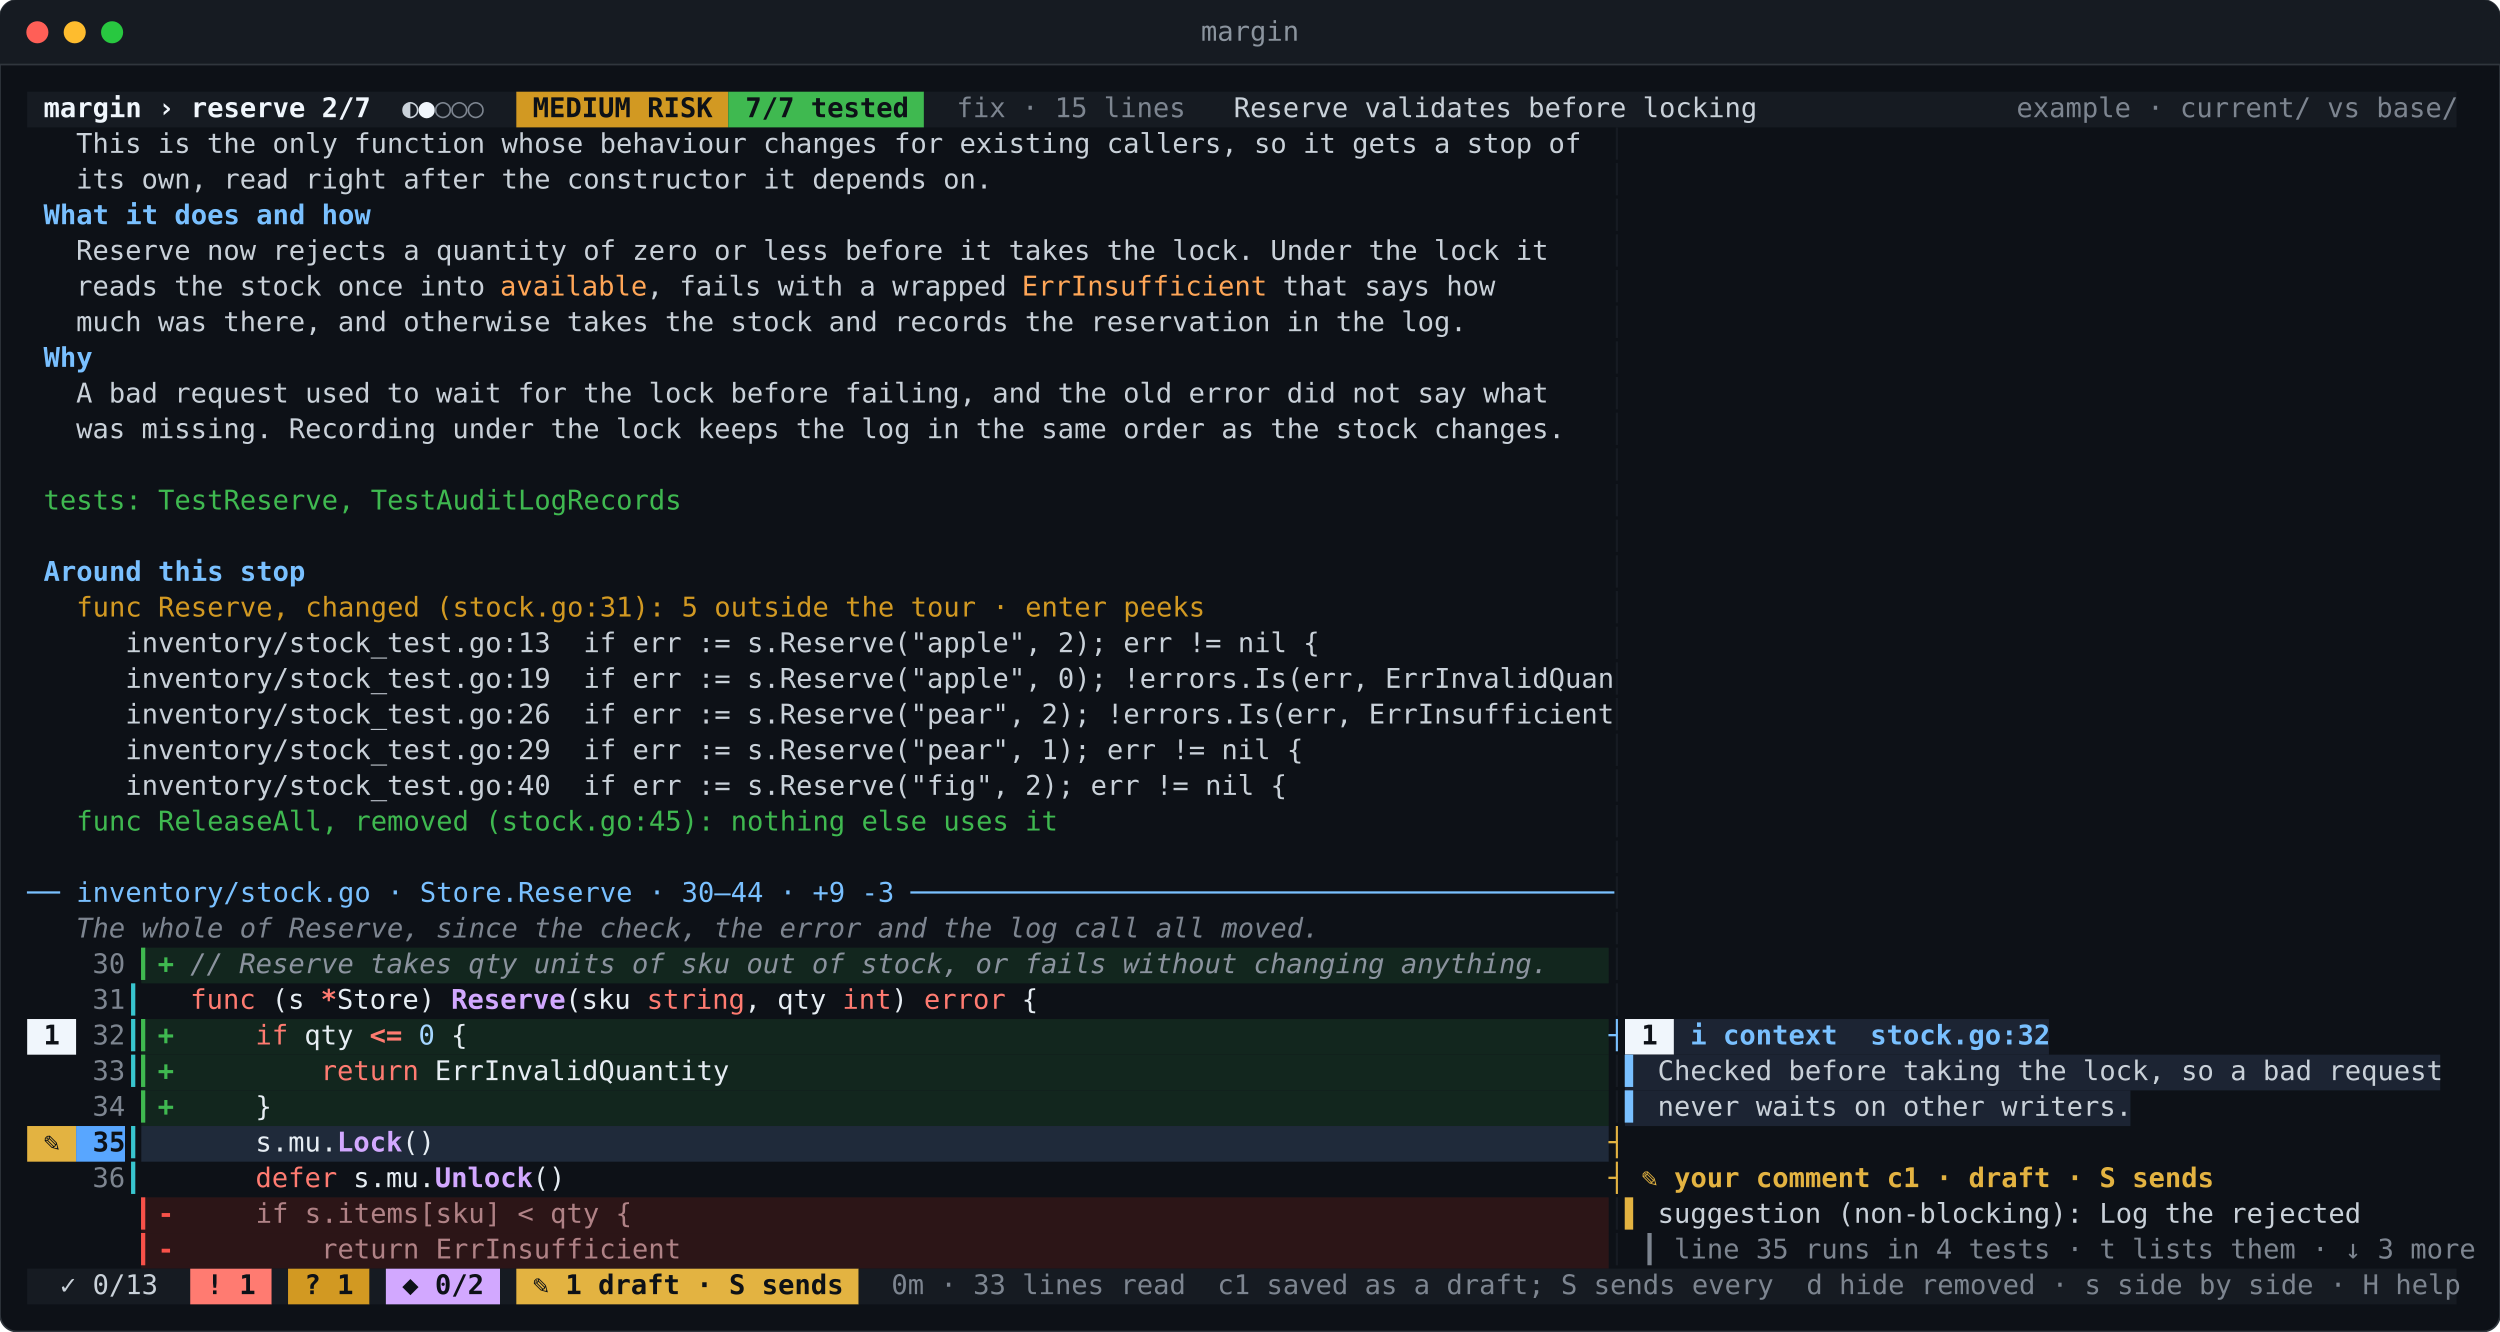
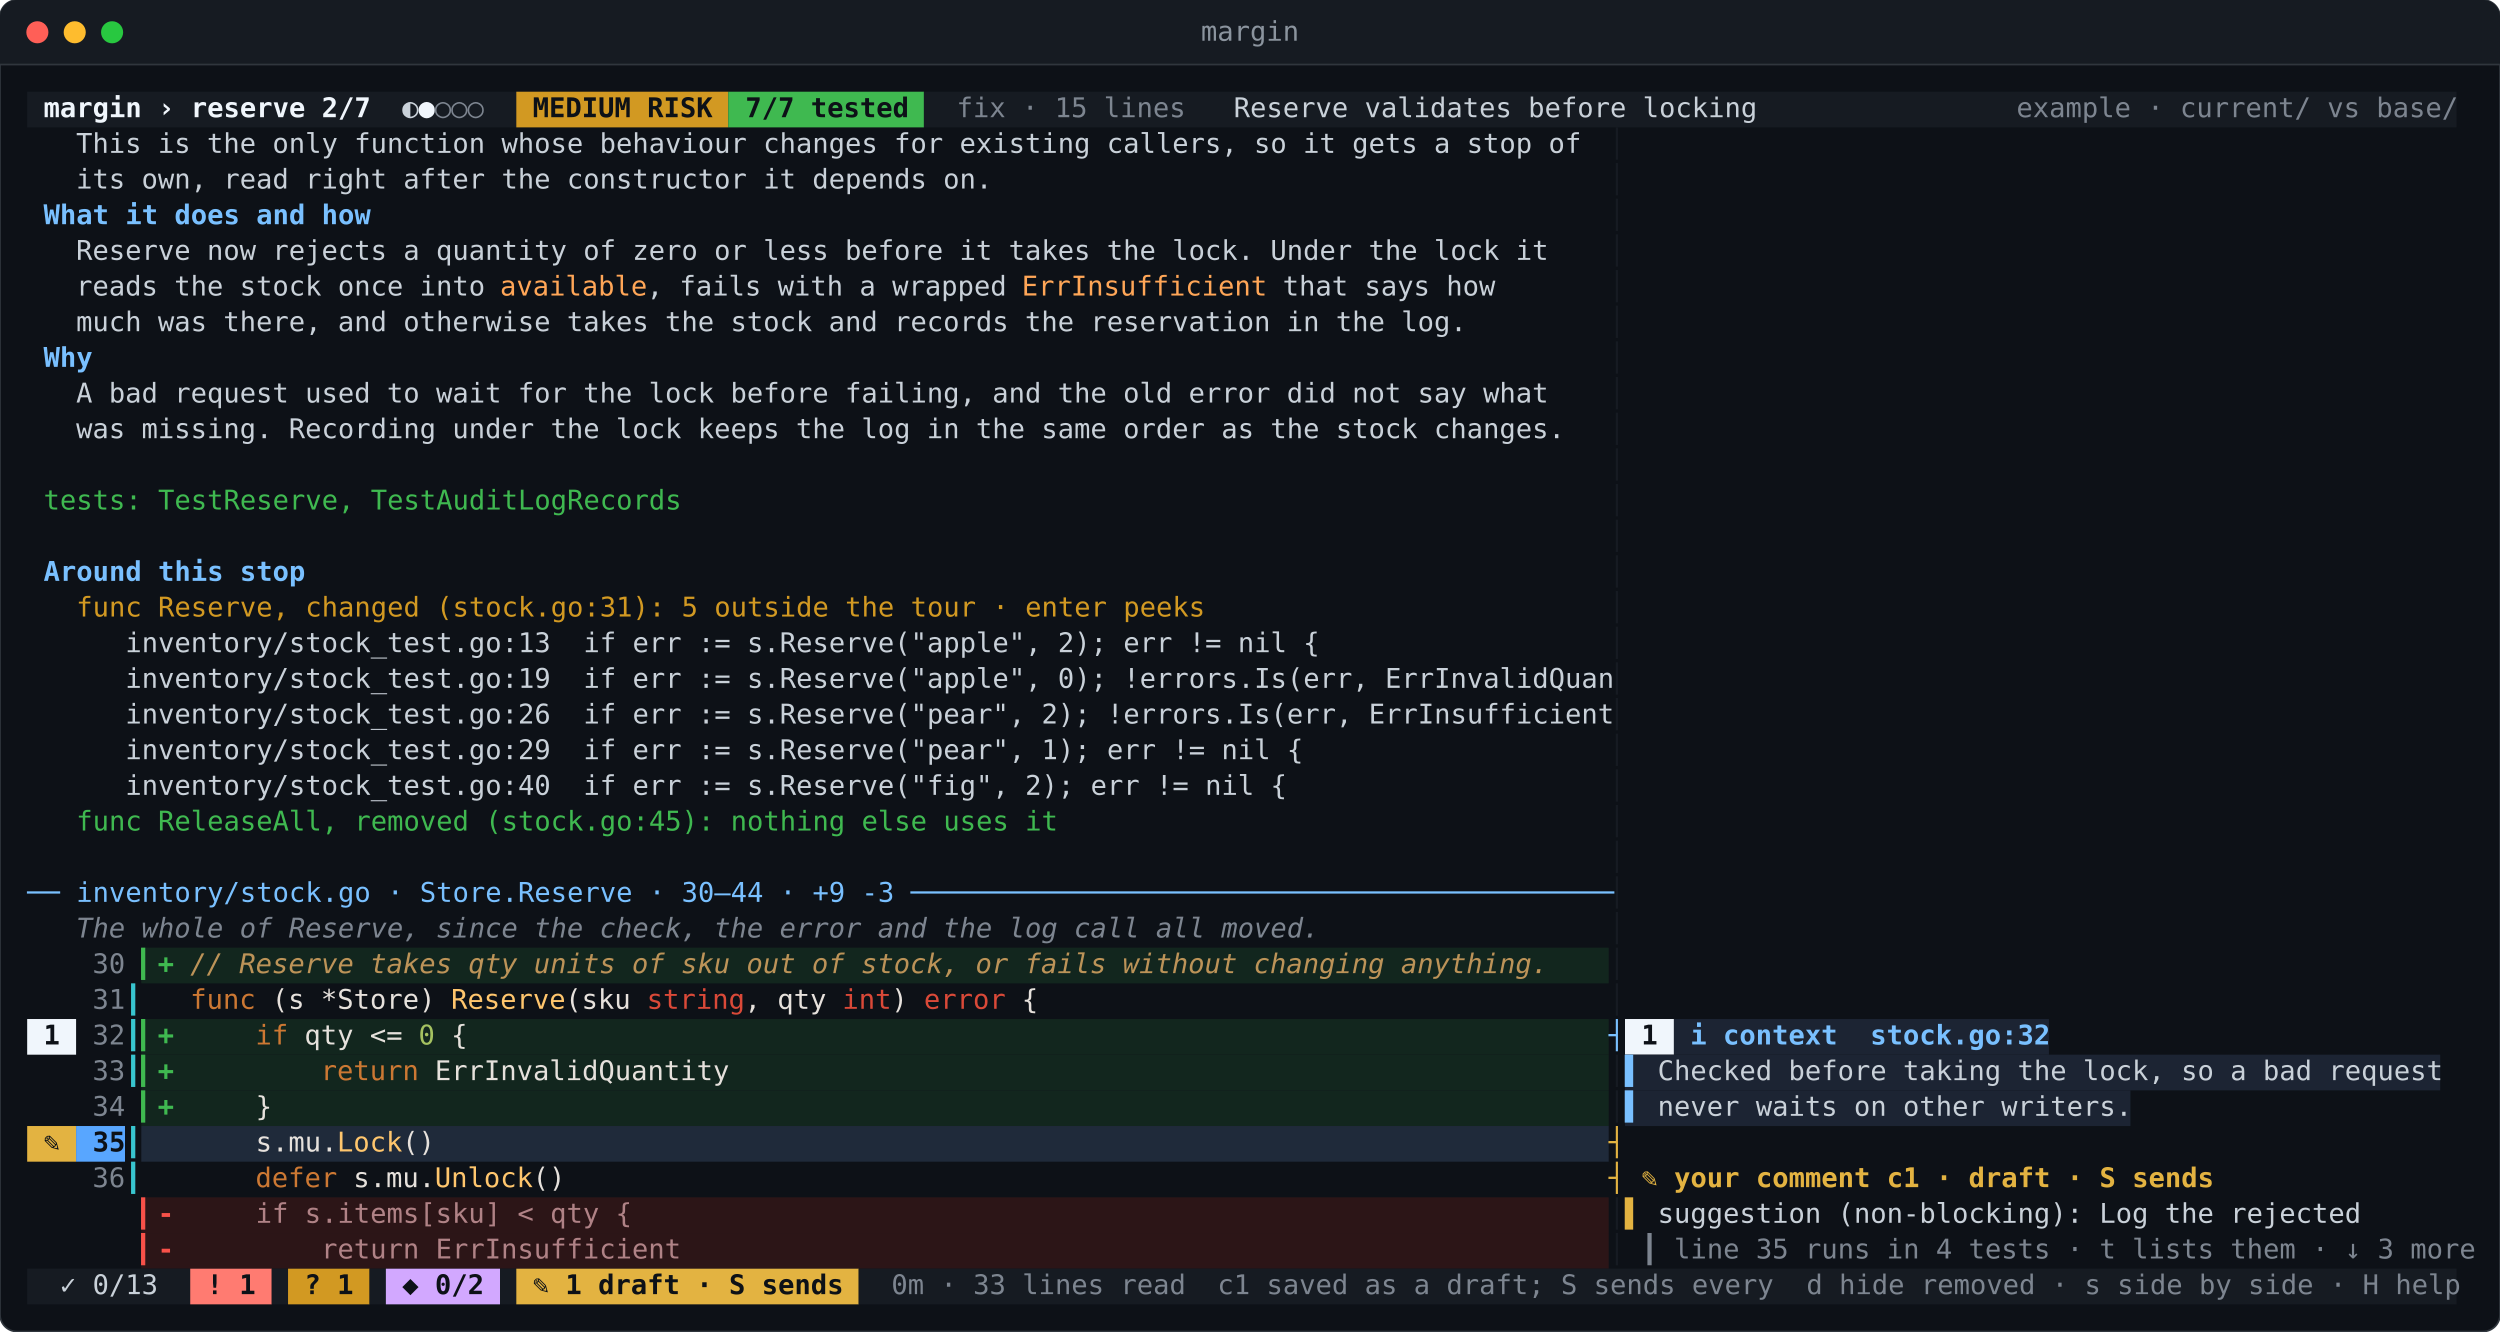
<svg xmlns="http://www.w3.org/2000/svg" xml:space="preserve" width="1472" height="784" viewBox="0 0 1472 784">
  <style>text{font-family:"JetBrains Mono","SF Mono",Menlo,Consolas,"DejaVu Sans Mono",monospace;font-size:16px;white-space:pre}</style>
  <rect width="1472" height="784" rx="10" fill="#0d1117" stroke="#30363d" />
  <rect width="1472" height="38" rx="10" fill="#161b22" />
  <rect y="28" width="1472" height="10" fill="#161b22" />
  <line x1="0" y1="38" x2="1472" y2="38" stroke="#30363d" />
  <circle cx="22" cy="19.0" r="6.5" fill="#ff5f57" />
  <circle cx="44" cy="19.0" r="6.5" fill="#febc2e" />
  <circle cx="66" cy="19.0" r="6.5" fill="#28c840" />
  <text x="736.0" y="24.0" text-anchor="middle" fill="#8b949e">margin</text>
  <rect x="16.0" y="54" width="288.0" height="21" fill="#161b22" />
  <rect x="304.0" y="54" width="124.8" height="21" fill="#d29922" />
  <rect x="428.8" y="54" width="115.2" height="21" fill="#3fb950" />
  <rect x="544.0" y="54" width="902.4" height="21" fill="#161b22" />
  <text x="16.0" y="69" textLength="220.8" lengthAdjust="spacingAndGlyphs" fill="#f0f6fc" font-weight="bold"> margin › reserve 2/7  </text>
  <text x="236.8" y="69" textLength="9.6" lengthAdjust="spacingAndGlyphs" fill="#c9d1d9">◐</text>
  <text x="246.4" y="69" textLength="9.6" lengthAdjust="spacingAndGlyphs" fill="#f0f6fc">●</text>
  <text x="256.0" y="69" textLength="28.8" lengthAdjust="spacingAndGlyphs" fill="#7d8590">○○○</text>
  <text x="304.0" y="69" textLength="240.0" lengthAdjust="spacingAndGlyphs" fill="#0d1117" font-weight="bold"> MEDIUM RISK  7/7 tested </text>
  <text x="553.6" y="69" textLength="172.8" lengthAdjust="spacingAndGlyphs" fill="#7d8590"> fix · 15 lines   </text>
  <text x="726.4" y="69" textLength="307.2" lengthAdjust="spacingAndGlyphs" fill="#c9d1d9">Reserve validates before locking</text>
  <text x="1168.0" y="69" textLength="278.4" lengthAdjust="spacingAndGlyphs" fill="#7d8590">  example · current/ vs base/</text>
  <text x="44.8" y="90" textLength="883.2" lengthAdjust="spacingAndGlyphs" fill="#c9d1d9">This is the only function whose behaviour changes for existing callers, so it gets a stop of</text>
  <text x="947.2" y="90" textLength="9.6" lengthAdjust="spacingAndGlyphs" fill="#161b22">│</text>
  <text x="44.8" y="111" textLength="537.6" lengthAdjust="spacingAndGlyphs" fill="#c9d1d9">its own, read right after the constructor it depends on.</text>
  <text x="947.2" y="111" textLength="9.6" lengthAdjust="spacingAndGlyphs" fill="#161b22">│</text>
  <text x="16.0" y="132" textLength="201.6" lengthAdjust="spacingAndGlyphs" fill="#79c0ff" font-weight="bold"> What it does and how</text>
  <text x="947.2" y="132" textLength="9.6" lengthAdjust="spacingAndGlyphs" fill="#161b22">│</text>
  <text x="44.8" y="153" textLength="864.0" lengthAdjust="spacingAndGlyphs" fill="#c9d1d9">Reserve now rejects a quantity of zero or less before it takes the lock. Under the lock it</text>
  <text x="947.2" y="153" textLength="9.6" lengthAdjust="spacingAndGlyphs" fill="#161b22">│</text>
  <text x="44.8" y="174" textLength="249.6" lengthAdjust="spacingAndGlyphs" fill="#c9d1d9">reads the stock once into </text>
  <text x="294.4" y="174" textLength="86.4" lengthAdjust="spacingAndGlyphs" fill="#ffa657">available</text>
  <text x="380.8" y="174" textLength="220.8" lengthAdjust="spacingAndGlyphs" fill="#c9d1d9">, fails with a wrapped </text>
  <text x="601.6" y="174" textLength="144.0" lengthAdjust="spacingAndGlyphs" fill="#ffa657">ErrInsufficient</text>
  <text x="745.6" y="174" textLength="134.4" lengthAdjust="spacingAndGlyphs" fill="#c9d1d9"> that says how</text>
  <text x="947.2" y="174" textLength="9.6" lengthAdjust="spacingAndGlyphs" fill="#161b22">│</text>
  <text x="44.8" y="195" textLength="816.0" lengthAdjust="spacingAndGlyphs" fill="#c9d1d9">much was there, and otherwise takes the stock and records the reservation in the log.</text>
  <text x="947.2" y="195" textLength="9.6" lengthAdjust="spacingAndGlyphs" fill="#161b22">│</text>
  <text x="16.0" y="216" textLength="38.4" lengthAdjust="spacingAndGlyphs" fill="#79c0ff" font-weight="bold"> Why</text>
  <text x="947.2" y="216" textLength="9.6" lengthAdjust="spacingAndGlyphs" fill="#161b22">│</text>
  <text x="44.8" y="237" textLength="864.0" lengthAdjust="spacingAndGlyphs" fill="#c9d1d9">A bad request used to wait for the lock before failing, and the old error did not say what</text>
  <text x="947.2" y="237" textLength="9.6" lengthAdjust="spacingAndGlyphs" fill="#161b22">│</text>
  <text x="44.8" y="258" textLength="873.6" lengthAdjust="spacingAndGlyphs" fill="#c9d1d9">was missing. Recording under the lock keeps the log in the same order as the stock changes.</text>
  <text x="947.2" y="258" textLength="9.6" lengthAdjust="spacingAndGlyphs" fill="#161b22">│</text>
  <text x="947.2" y="279" textLength="9.6" lengthAdjust="spacingAndGlyphs" fill="#161b22">│</text>
  <text x="16.0" y="300" textLength="384.0" lengthAdjust="spacingAndGlyphs" fill="#3fb950"> tests: TestReserve, TestAuditLogRecords</text>
  <text x="947.2" y="300" textLength="9.6" lengthAdjust="spacingAndGlyphs" fill="#161b22">│</text>
  <text x="947.2" y="321" textLength="9.6" lengthAdjust="spacingAndGlyphs" fill="#161b22">│</text>
  <text x="16.0" y="342" textLength="163.2" lengthAdjust="spacingAndGlyphs" fill="#79c0ff" font-weight="bold"> Around this stop</text>
  <text x="947.2" y="342" textLength="9.6" lengthAdjust="spacingAndGlyphs" fill="#161b22">│</text>
  <text x="16.0" y="363" textLength="691.2" lengthAdjust="spacingAndGlyphs" fill="#d29922">   func Reserve, changed (stock.go:31): 5 outside the tour · enter peeks</text>
  <text x="947.2" y="363" textLength="9.6" lengthAdjust="spacingAndGlyphs" fill="#161b22">│</text>
  <text x="16.0" y="384" textLength="758.4" lengthAdjust="spacingAndGlyphs" fill="#c9d1d9">      inventory/stock_test.go:13  if err := s.Reserve("apple", 2); err != nil {</text>
  <text x="947.2" y="384" textLength="9.6" lengthAdjust="spacingAndGlyphs" fill="#161b22">│</text>
  <text x="16.0" y="405" textLength="931.2" lengthAdjust="spacingAndGlyphs" fill="#c9d1d9">      inventory/stock_test.go:19  if err := s.Reserve("apple", 0); !errors.Is(err, ErrInvalidQuan</text>
  <text x="947.2" y="405" textLength="9.6" lengthAdjust="spacingAndGlyphs" fill="#161b22">│</text>
  <text x="16.0" y="426" textLength="931.2" lengthAdjust="spacingAndGlyphs" fill="#c9d1d9">      inventory/stock_test.go:26  if err := s.Reserve("pear", 2); !errors.Is(err, ErrInsufficient</text>
  <text x="947.2" y="426" textLength="9.6" lengthAdjust="spacingAndGlyphs" fill="#161b22">│</text>
  <text x="16.0" y="447" textLength="748.8" lengthAdjust="spacingAndGlyphs" fill="#c9d1d9">      inventory/stock_test.go:29  if err := s.Reserve("pear", 1); err != nil {</text>
  <text x="947.2" y="447" textLength="9.6" lengthAdjust="spacingAndGlyphs" fill="#161b22">│</text>
  <text x="16.0" y="468" textLength="739.2" lengthAdjust="spacingAndGlyphs" fill="#c9d1d9">      inventory/stock_test.go:40  if err := s.Reserve("fig", 2); err != nil {</text>
  <text x="947.2" y="468" textLength="9.6" lengthAdjust="spacingAndGlyphs" fill="#161b22">│</text>
  <text x="16.0" y="489" textLength="604.8" lengthAdjust="spacingAndGlyphs" fill="#3fb950">   func ReleaseAll, removed (stock.go:45): nothing else uses it</text>
  <text x="947.2" y="489" textLength="9.6" lengthAdjust="spacingAndGlyphs" fill="#161b22">│</text>
  <text x="947.2" y="510" textLength="9.6" lengthAdjust="spacingAndGlyphs" fill="#161b22">│</text>
  <text x="16.0" y="531" textLength="931.2" lengthAdjust="spacingAndGlyphs" fill="#79c0ff">── inventory/stock.go · Store.Reserve · 30–44 · +9 -3 ───────────────────────────────────────────</text>
  <text x="947.2" y="531" textLength="9.6" lengthAdjust="spacingAndGlyphs" fill="#161b22">│</text>
  <text x="44.8" y="552" textLength="729.6" lengthAdjust="spacingAndGlyphs" fill="#7d8590" font-style="italic">The whole of Reserve, since the check, the error and the log call all moved.</text>
  <text x="947.2" y="552" textLength="9.6" lengthAdjust="spacingAndGlyphs" fill="#161b22">│</text>
  <rect x="83.2" y="558" width="864.0" height="21" fill="#12261e" />
  <text x="44.8" y="573" textLength="28.8" lengthAdjust="spacingAndGlyphs" fill="#7d8590"> 30</text>
  <text x="83.2" y="573" textLength="28.8" lengthAdjust="spacingAndGlyphs" fill="#3fb950" font-weight="bold">▎+ </text>
-   <text x="112.0" y="573" textLength="796.8" lengthAdjust="spacingAndGlyphs" fill="#8b939e" font-style="italic">// Reserve takes qty units of sku out of stock, or fails without changing anything.</text>
+   <text x="112.0" y="573" textLength="796.8" lengthAdjust="spacingAndGlyphs" fill="#bc9358" font-style="italic">// Reserve takes qty units of sku out of stock, or fails without changing anything.</text>
  <text x="947.2" y="573" textLength="9.6" lengthAdjust="spacingAndGlyphs" fill="#161b22">│</text>
  <text x="44.8" y="594" textLength="28.8" lengthAdjust="spacingAndGlyphs" fill="#7d8590"> 31</text>
  <text x="73.6" y="594" textLength="9.6" lengthAdjust="spacingAndGlyphs" fill="#38c5cf">┃</text>
-   <text x="112.0" y="594" textLength="38.4" lengthAdjust="spacingAndGlyphs" fill="#ff7b71">func</text>
-   <text x="160.0" y="594" textLength="19.2" lengthAdjust="spacingAndGlyphs" fill="#e6edf3">(s</text>
-   <text x="188.8" y="594" textLength="9.6" lengthAdjust="spacingAndGlyphs" fill="#ff7b71" font-weight="bold">*</text>
-   <text x="198.4" y="594" textLength="57.6" lengthAdjust="spacingAndGlyphs" fill="#e6edf3">Store)</text>
-   <text x="265.6" y="594" textLength="67.2" lengthAdjust="spacingAndGlyphs" fill="#d2a8ff" font-weight="bold">Reserve</text>
-   <text x="332.8" y="594" textLength="38.4" lengthAdjust="spacingAndGlyphs" fill="#e6edf3">(sku</text>
-   <text x="380.8" y="594" textLength="57.6" lengthAdjust="spacingAndGlyphs" fill="#ff7b71">string</text>
-   <text x="438.4" y="594" textLength="9.6" lengthAdjust="spacingAndGlyphs" fill="#e6edf3">,</text>
-   <text x="457.6" y="594" textLength="28.8" lengthAdjust="spacingAndGlyphs" fill="#e6edf3">qty</text>
-   <text x="496.0" y="594" textLength="28.8" lengthAdjust="spacingAndGlyphs" fill="#ff7b71">int</text>
-   <text x="524.8" y="594" textLength="9.6" lengthAdjust="spacingAndGlyphs" fill="#e6edf3">)</text>
-   <text x="544.0" y="594" textLength="48.0" lengthAdjust="spacingAndGlyphs" fill="#ff7b71">error</text>
-   <text x="601.6" y="594" textLength="9.6" lengthAdjust="spacingAndGlyphs" fill="#e6edf3">{</text>
+   <text x="112.0" y="594" textLength="38.4" lengthAdjust="spacingAndGlyphs" fill="#cc7833">func</text>
+   <text x="150.4" y="594" textLength="115.2" lengthAdjust="spacingAndGlyphs" fill="#e6e1dc"> (s *Store) </text>
+   <text x="265.6" y="594" textLength="67.2" lengthAdjust="spacingAndGlyphs" fill="#ffc66d">Reserve</text>
+   <text x="332.8" y="594" textLength="48.0" lengthAdjust="spacingAndGlyphs" fill="#e6e1dc">(sku </text>
+   <text x="380.8" y="594" textLength="57.6" lengthAdjust="spacingAndGlyphs" fill="#da4938">string</text>
+   <text x="438.4" y="594" textLength="57.6" lengthAdjust="spacingAndGlyphs" fill="#e6e1dc">, qty </text>
+   <text x="496.0" y="594" textLength="28.8" lengthAdjust="spacingAndGlyphs" fill="#da4938">int</text>
+   <text x="524.8" y="594" textLength="19.2" lengthAdjust="spacingAndGlyphs" fill="#e6e1dc">) </text>
+   <text x="544.0" y="594" textLength="48.0" lengthAdjust="spacingAndGlyphs" fill="#da4938">error</text>
+   <text x="592.0" y="594" textLength="19.2" lengthAdjust="spacingAndGlyphs" fill="#e6e1dc"> {</text>
  <text x="947.2" y="594" textLength="9.6" lengthAdjust="spacingAndGlyphs" fill="#161b22">│</text>
  <rect x="16.0" y="600" width="28.8" height="21" fill="#f0f6fc" />
  <rect x="83.2" y="600" width="864.0" height="21" fill="#12261e" />
  <rect x="956.8" y="600" width="28.8" height="21" fill="#f0f6fc" />
  <rect x="985.6" y="600" width="220.8" height="21" fill="#1c2433" />
  <text x="16.0" y="615" textLength="28.8" lengthAdjust="spacingAndGlyphs" fill="#0d1117" font-weight="bold"> 1 </text>
  <text x="44.8" y="615" textLength="28.8" lengthAdjust="spacingAndGlyphs" fill="#7d8590"> 32</text>
  <text x="73.6" y="615" textLength="9.6" lengthAdjust="spacingAndGlyphs" fill="#38c5cf">┃</text>
  <text x="83.2" y="615" textLength="28.8" lengthAdjust="spacingAndGlyphs" fill="#3fb950" font-weight="bold">▎+ </text>
-   <text x="150.4" y="615" textLength="19.2" lengthAdjust="spacingAndGlyphs" fill="#ff7b71">if</text>
-   <text x="179.2" y="615" textLength="28.8" lengthAdjust="spacingAndGlyphs" fill="#e6edf3">qty</text>
-   <text x="217.6" y="615" textLength="19.2" lengthAdjust="spacingAndGlyphs" fill="#ff7b71" font-weight="bold">&lt;=</text>
-   <text x="246.4" y="615" textLength="9.6" lengthAdjust="spacingAndGlyphs" fill="#a5d6ff">0</text>
-   <text x="265.6" y="615" textLength="9.6" lengthAdjust="spacingAndGlyphs" fill="#e6edf3">{</text>
+   <text x="150.4" y="615" textLength="19.2" lengthAdjust="spacingAndGlyphs" fill="#cc7833">if</text>
+   <text x="169.6" y="615" textLength="76.8" lengthAdjust="spacingAndGlyphs" fill="#e6e1dc"> qty &lt;= </text>
+   <text x="246.4" y="615" textLength="9.6" lengthAdjust="spacingAndGlyphs" fill="#a5c261">0</text>
+   <text x="256.0" y="615" textLength="19.2" lengthAdjust="spacingAndGlyphs" fill="#e6e1dc"> {</text>
  <text x="947.2" y="615" textLength="9.6" lengthAdjust="spacingAndGlyphs" fill="#79c0ff">┤</text>
  <text x="956.8" y="615" textLength="28.8" lengthAdjust="spacingAndGlyphs" fill="#0d1117" font-weight="bold"> 1 </text>
  <text x="985.6" y="615" textLength="220.8" lengthAdjust="spacingAndGlyphs" fill="#79c0ff" font-weight="bold"> i context  stock.go:32</text>
  <rect x="83.2" y="621" width="864.0" height="21" fill="#12261e" />
  <rect x="956.8" y="621" width="480.0" height="21" fill="#1c2433" />
  <text x="44.8" y="636" textLength="28.8" lengthAdjust="spacingAndGlyphs" fill="#7d8590"> 33</text>
  <text x="73.6" y="636" textLength="9.6" lengthAdjust="spacingAndGlyphs" fill="#38c5cf">┃</text>
  <text x="83.2" y="636" textLength="28.8" lengthAdjust="spacingAndGlyphs" fill="#3fb950" font-weight="bold">▎+ </text>
-   <text x="188.8" y="636" textLength="57.6" lengthAdjust="spacingAndGlyphs" fill="#ff7b71">return</text>
-   <text x="256.0" y="636" textLength="172.8" lengthAdjust="spacingAndGlyphs" fill="#e6edf3">ErrInvalidQuantity</text>
+   <text x="188.8" y="636" textLength="57.6" lengthAdjust="spacingAndGlyphs" fill="#cc7833">return</text>
+   <text x="246.4" y="636" textLength="182.4" lengthAdjust="spacingAndGlyphs" fill="#e6e1dc"> ErrInvalidQuantity</text>
  <text x="947.2" y="636" textLength="9.6" lengthAdjust="spacingAndGlyphs" fill="#161b22">│</text>
  <text x="956.8" y="636" textLength="19.2" lengthAdjust="spacingAndGlyphs" fill="#79c0ff">▌ </text>
  <text x="976.0" y="636" textLength="460.8" lengthAdjust="spacingAndGlyphs" fill="#c9d1d9">Checked before taking the lock, so a bad request</text>
  <rect x="83.2" y="642" width="864.0" height="21" fill="#12261e" />
  <rect x="956.8" y="642" width="297.6" height="21" fill="#1c2433" />
  <text x="44.8" y="657" textLength="28.8" lengthAdjust="spacingAndGlyphs" fill="#7d8590"> 34</text>
  <text x="83.2" y="657" textLength="28.8" lengthAdjust="spacingAndGlyphs" fill="#3fb950" font-weight="bold">▎+ </text>
-   <text x="150.4" y="657" textLength="9.6" lengthAdjust="spacingAndGlyphs" fill="#e6edf3">}</text>
+   <text x="112.0" y="657" textLength="48.0" lengthAdjust="spacingAndGlyphs" fill="#e6e1dc">    }</text>
  <text x="947.2" y="657" textLength="9.6" lengthAdjust="spacingAndGlyphs" fill="#161b22">│</text>
  <text x="956.8" y="657" textLength="19.2" lengthAdjust="spacingAndGlyphs" fill="#79c0ff">▌ </text>
  <text x="976.0" y="657" textLength="278.4" lengthAdjust="spacingAndGlyphs" fill="#c9d1d9">never waits on other writers.</text>
  <rect x="16.0" y="663" width="28.8" height="21" fill="#e3b341" />
  <rect x="44.8" y="663" width="28.8" height="21" fill="#58a6ff" />
  <rect x="83.2" y="663" width="864.0" height="21" fill="#1f2a3a" />
  <text x="16.0" y="678" textLength="57.6" lengthAdjust="spacingAndGlyphs" fill="#0d1117" font-weight="bold"> ✎  35</text>
  <text x="73.6" y="678" textLength="9.6" lengthAdjust="spacingAndGlyphs" fill="#38c5cf">┃</text>
-   <text x="150.4" y="678" textLength="48.0" lengthAdjust="spacingAndGlyphs" fill="#e6edf3">s.mu.</text>
-   <text x="198.4" y="678" textLength="38.4" lengthAdjust="spacingAndGlyphs" fill="#d2a8ff" font-weight="bold">Lock</text>
-   <text x="236.8" y="678" textLength="19.2" lengthAdjust="spacingAndGlyphs" fill="#e6edf3">()</text>
+   <text x="112.0" y="678" textLength="86.4" lengthAdjust="spacingAndGlyphs" fill="#e6e1dc">    s.mu.</text>
+   <text x="198.4" y="678" textLength="38.4" lengthAdjust="spacingAndGlyphs" fill="#ffc66d">Lock</text>
+   <text x="236.8" y="678" textLength="19.2" lengthAdjust="spacingAndGlyphs" fill="#e6e1dc">()</text>
  <text x="947.2" y="678" textLength="9.6" lengthAdjust="spacingAndGlyphs" fill="#e3b341">┤</text>
  <text x="44.8" y="699" textLength="28.8" lengthAdjust="spacingAndGlyphs" fill="#7d8590"> 36</text>
  <text x="73.6" y="699" textLength="9.6" lengthAdjust="spacingAndGlyphs" fill="#38c5cf">┃</text>
-   <text x="150.4" y="699" textLength="48.0" lengthAdjust="spacingAndGlyphs" fill="#ff7b71">defer</text>
-   <text x="208.0" y="699" textLength="48.0" lengthAdjust="spacingAndGlyphs" fill="#e6edf3">s.mu.</text>
-   <text x="256.0" y="699" textLength="57.6" lengthAdjust="spacingAndGlyphs" fill="#d2a8ff" font-weight="bold">Unlock</text>
-   <text x="313.6" y="699" textLength="19.2" lengthAdjust="spacingAndGlyphs" fill="#e6edf3">()</text>
+   <text x="150.4" y="699" textLength="48.0" lengthAdjust="spacingAndGlyphs" fill="#cc7833">defer</text>
+   <text x="198.4" y="699" textLength="57.6" lengthAdjust="spacingAndGlyphs" fill="#e6e1dc"> s.mu.</text>
+   <text x="256.0" y="699" textLength="57.6" lengthAdjust="spacingAndGlyphs" fill="#ffc66d">Unlock</text>
+   <text x="313.6" y="699" textLength="19.2" lengthAdjust="spacingAndGlyphs" fill="#e6e1dc">()</text>
  <text x="947.2" y="699" textLength="9.6" lengthAdjust="spacingAndGlyphs" fill="#e3b341">┤</text>
  <text x="956.8" y="699" textLength="345.6" lengthAdjust="spacingAndGlyphs" fill="#e3b341" font-weight="bold"> ✎ your comment c1 · draft · S sends</text>
  <rect x="83.2" y="705" width="864.0" height="21" fill="#2c1517" />
  <text x="83.2" y="720" textLength="28.8" lengthAdjust="spacingAndGlyphs" fill="#f85149" font-weight="bold">▎- </text>
  <text x="112.0" y="720" textLength="259.2" lengthAdjust="spacingAndGlyphs" fill="#b08286">    if s.items[sku] &lt; qty {</text>
  <text x="947.2" y="720" textLength="9.6" lengthAdjust="spacingAndGlyphs" fill="#161b22">│</text>
  <text x="956.8" y="720" textLength="19.2" lengthAdjust="spacingAndGlyphs" fill="#e3b341">▌ </text>
  <text x="976.0" y="720" textLength="412.8" lengthAdjust="spacingAndGlyphs" fill="#c9d1d9">suggestion (non-blocking): Log the rejected</text>
  <rect x="83.2" y="726" width="864.0" height="21" fill="#2c1517" />
  <text x="83.2" y="741" textLength="28.8" lengthAdjust="spacingAndGlyphs" fill="#f85149" font-weight="bold">▎- </text>
  <text x="112.0" y="741" textLength="288.0" lengthAdjust="spacingAndGlyphs" fill="#b08286">        return ErrInsufficient</text>
  <text x="947.2" y="741" textLength="9.6" lengthAdjust="spacingAndGlyphs" fill="#161b22">│</text>
  <text x="956.8" y="741" textLength="499.2" lengthAdjust="spacingAndGlyphs" fill="#7d8590"> ┃ line 35 runs in 4 tests · t lists them · ↓ 3 more</text>
  <rect x="16.0" y="747" width="96.0" height="21" fill="#161b22" />
  <rect x="112.0" y="747" width="48.0" height="21" fill="#ff7b71" />
  <rect x="160.0" y="747" width="9.6" height="21" fill="#161b22" />
  <rect x="169.6" y="747" width="48.0" height="21" fill="#d29922" />
  <rect x="217.6" y="747" width="9.6" height="21" fill="#161b22" />
  <rect x="227.2" y="747" width="67.2" height="21" fill="#d2a8ff" />
  <rect x="294.4" y="747" width="9.6" height="21" fill="#161b22" />
  <rect x="304.0" y="747" width="201.6" height="21" fill="#e3b341" />
  <rect x="505.6" y="747" width="940.8" height="21" fill="#161b22" />
  <text x="25.6" y="762" textLength="76.8" lengthAdjust="spacingAndGlyphs" fill="#c9d1d9"> ✓ 0/13 </text>
  <text x="112.0" y="762" textLength="48.0" lengthAdjust="spacingAndGlyphs" fill="#0d1117" font-weight="bold"> ! 1 </text>
  <text x="169.6" y="762" textLength="48.0" lengthAdjust="spacingAndGlyphs" fill="#0d1117" font-weight="bold"> ? 1 </text>
  <text x="227.2" y="762" textLength="67.2" lengthAdjust="spacingAndGlyphs" fill="#0d1117" font-weight="bold"> ◆ 0/2 </text>
  <text x="304.0" y="762" textLength="201.6" lengthAdjust="spacingAndGlyphs" fill="#0d1117" font-weight="bold"> ✎ 1 draft · S sends </text>
  <text x="515.2" y="762" textLength="192.0" lengthAdjust="spacingAndGlyphs" fill="#7d8590"> 0m · 33 lines read </text>
  <text x="716.8" y="762" textLength="729.6" lengthAdjust="spacingAndGlyphs" fill="#7d8590">c1 saved as a draft; S sends every  d hide removed · s side by side · H help</text>
</svg>
